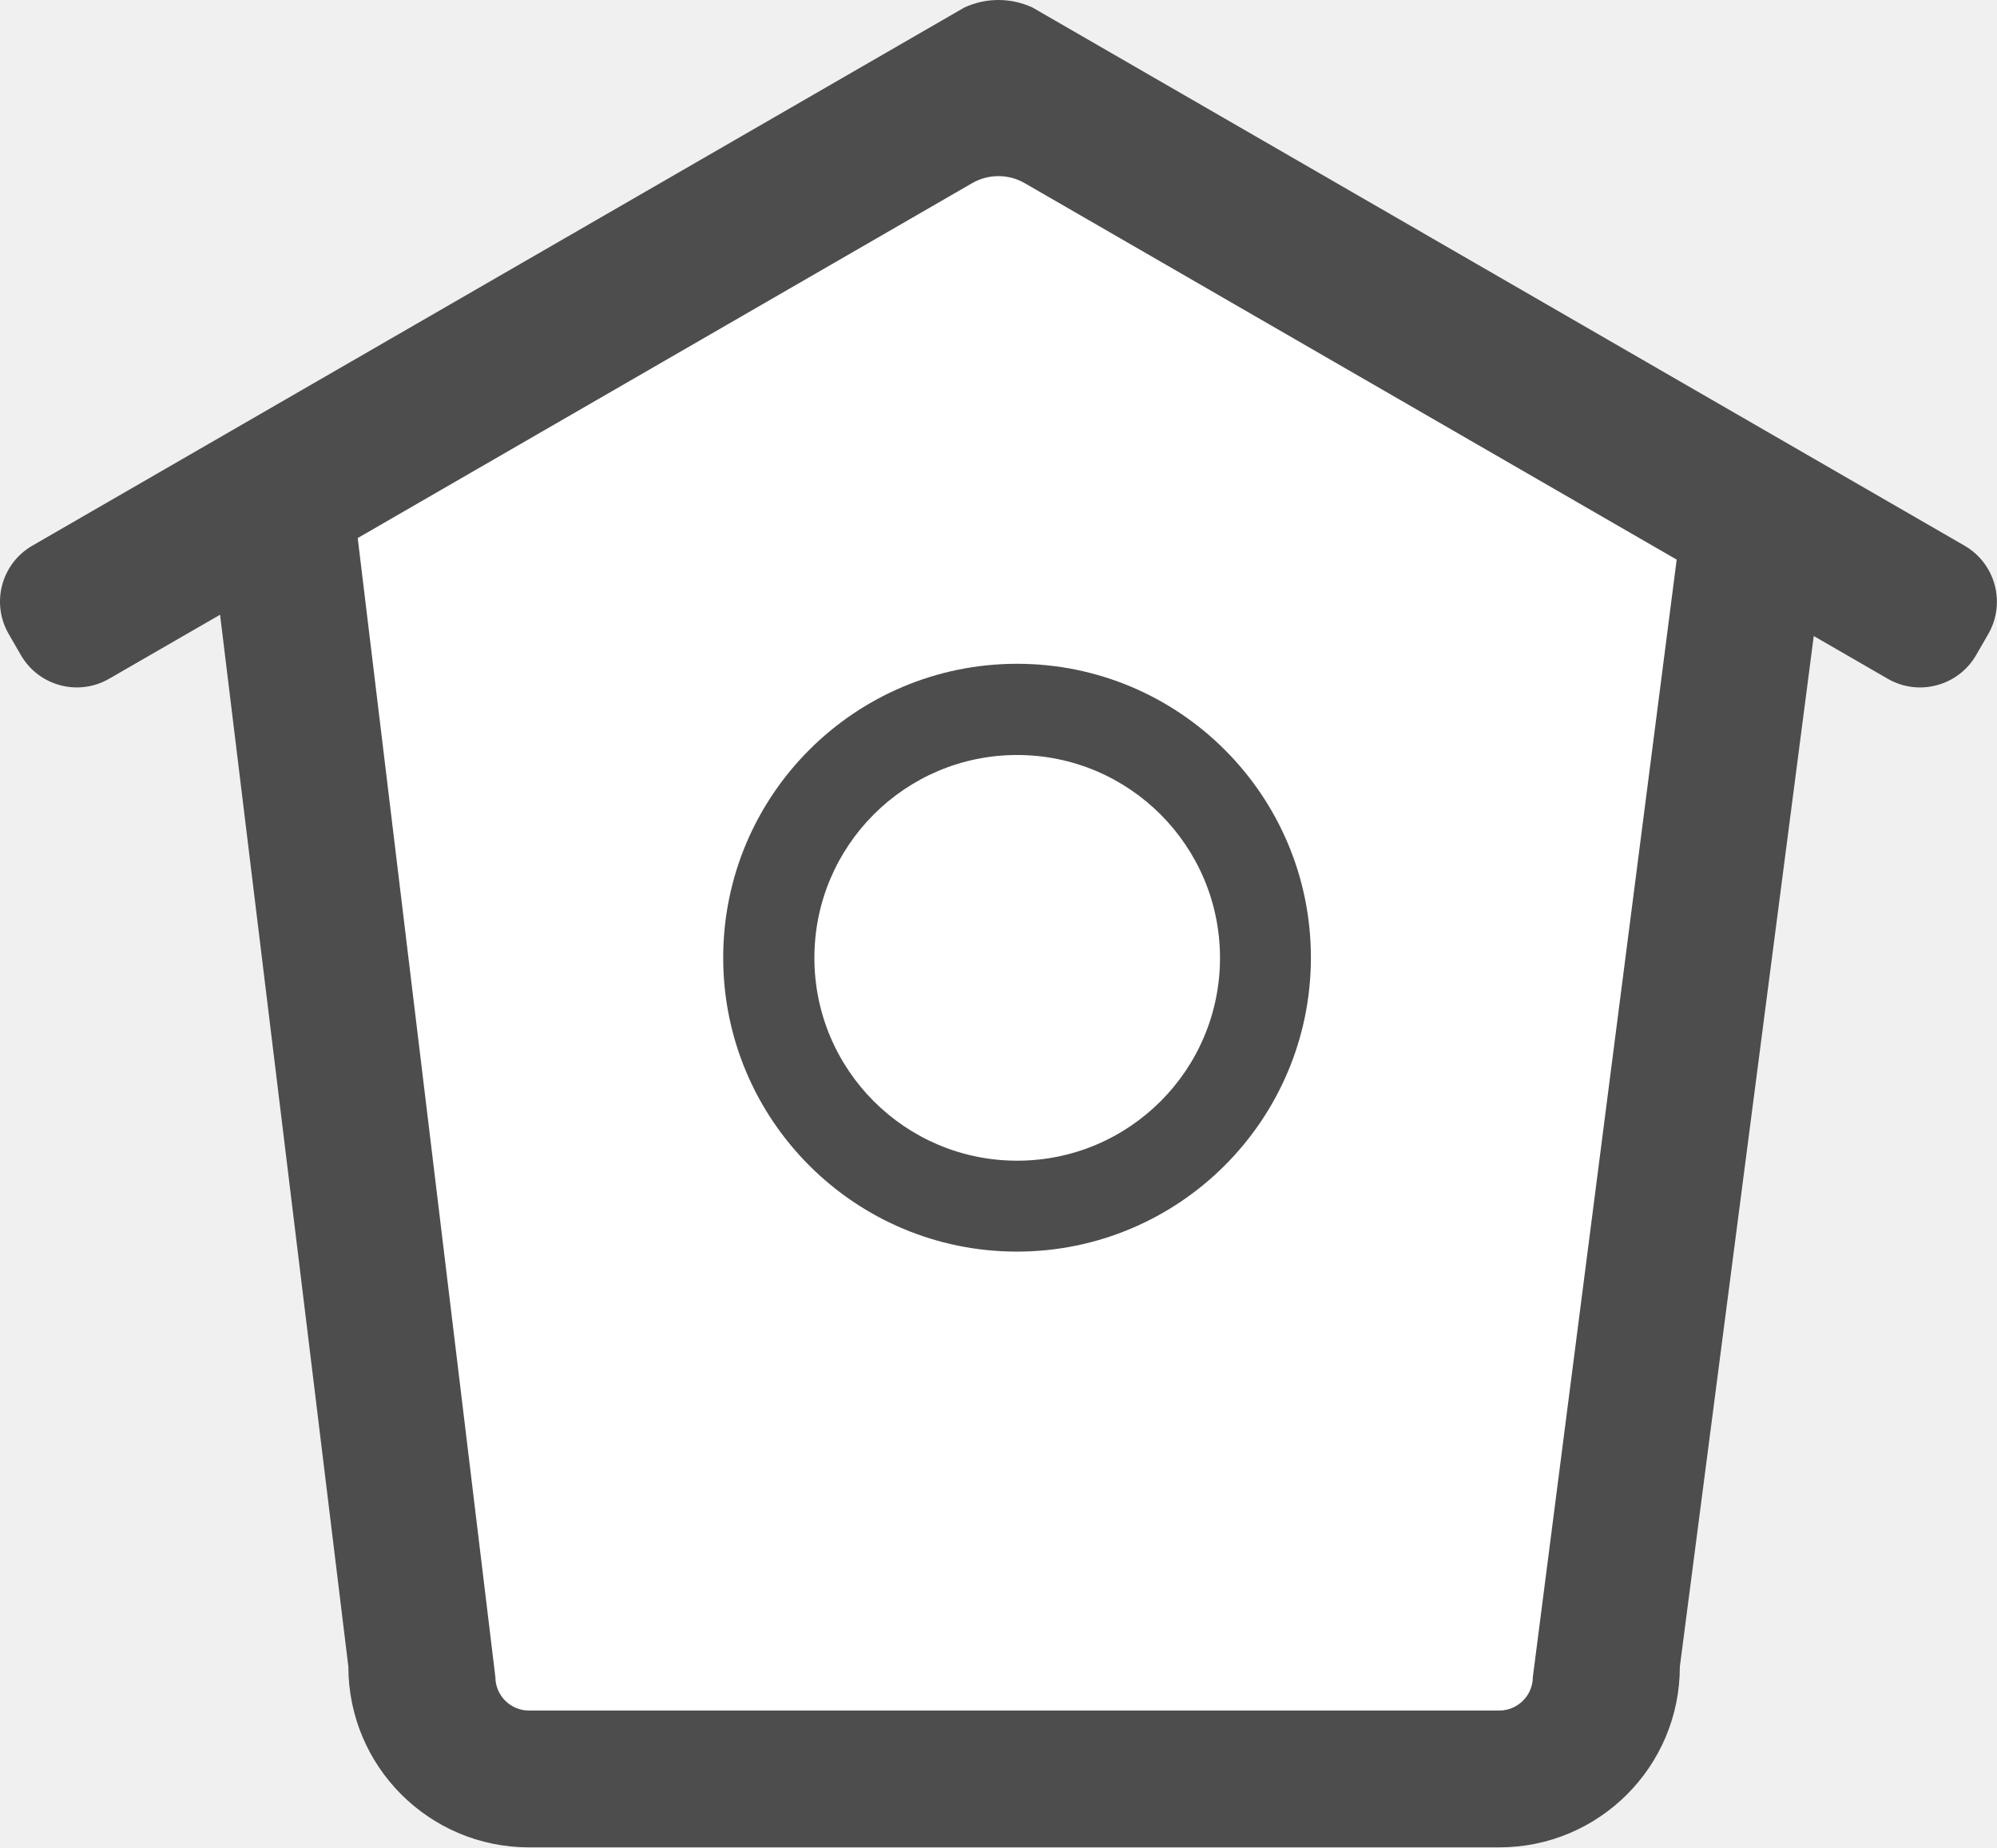
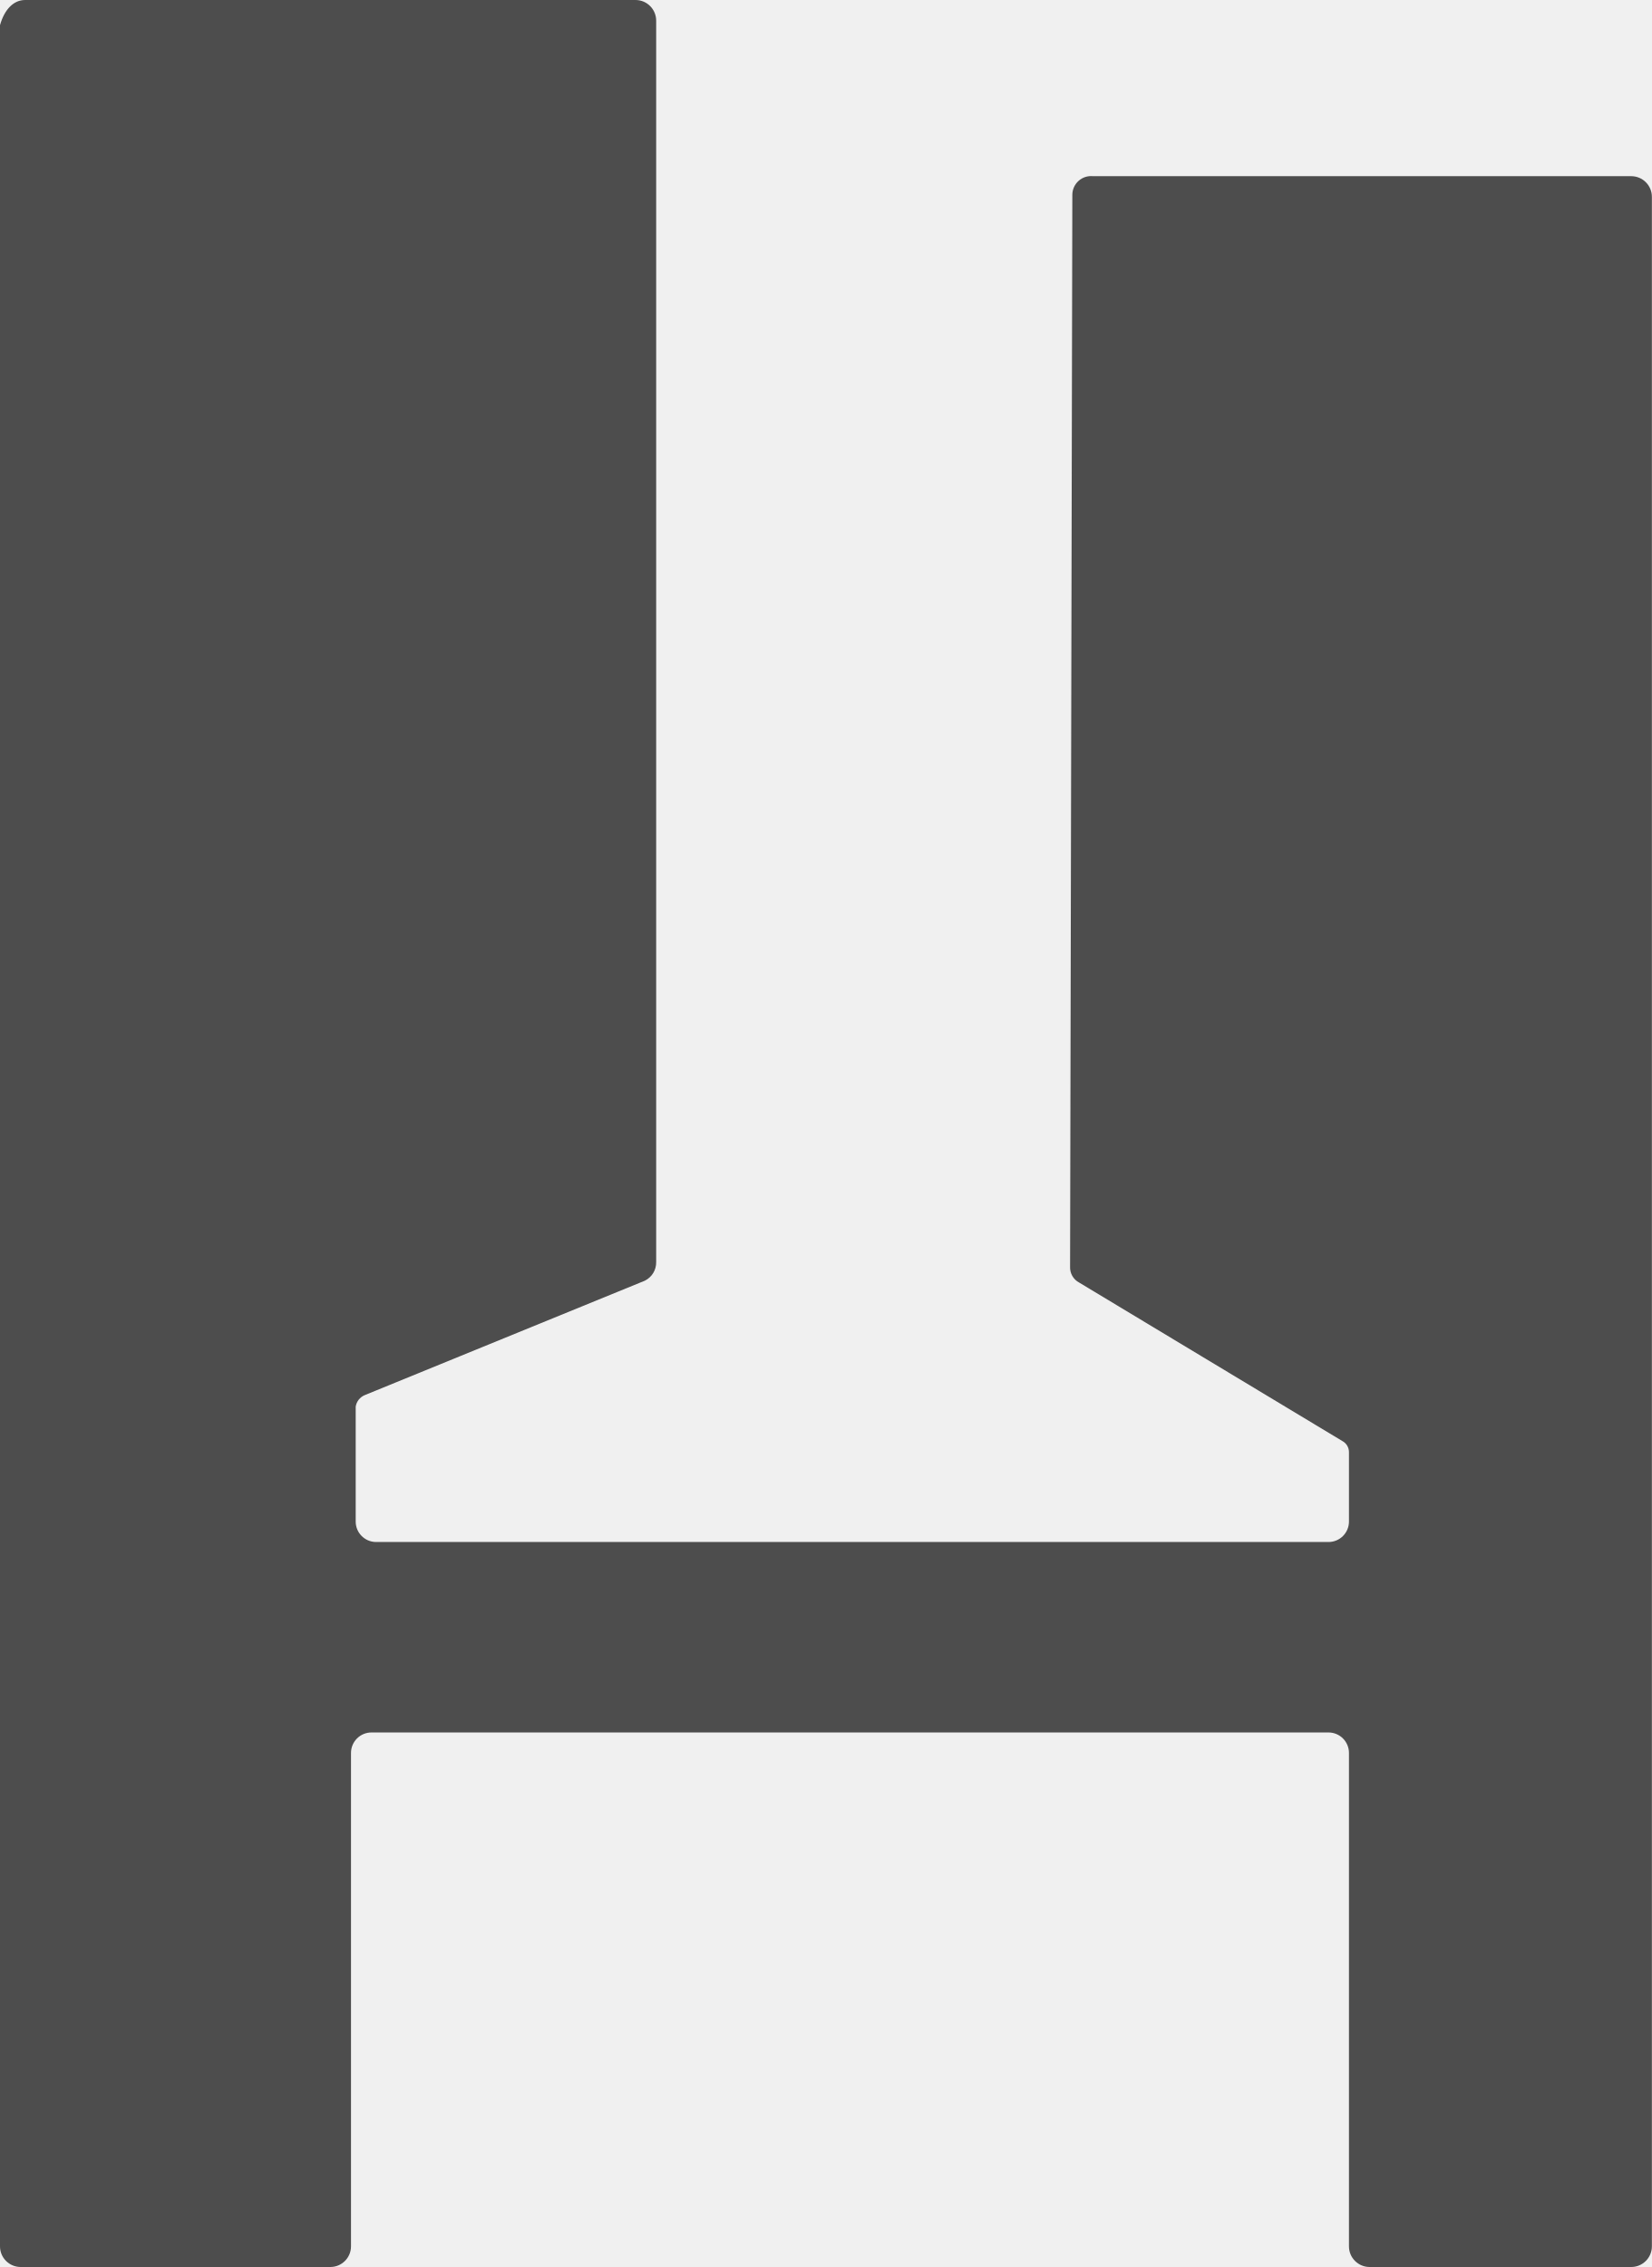
- <svg xmlns="http://www.w3.org/2000/svg" viewBox="0 0 138.84 128.41">
+ <svg xmlns="http://www.w3.org/2000/svg" viewBox="0 0 87.96 120.7">
  <g id="Calque_2" data-name="Calque 2">
-     <g id="Home_actif">
-       <path d="M131.26,47.19a4.5,4.5,0,0,0,6.12-1.64l.86-1.49a4.5,4.5,0,0,0-1.64-6.12L71.78.52a5.64,5.64,0,0,0-4.73,0L2.23,37.94A4.49,4.49,0,0,0,.6,44.06l.86,1.49a4.49,4.49,0,0,0,6.11,1.64l7.73-4.46,8.92,73.12a12.56,12.56,0,0,0,12.56,12.56h67.46a12.55,12.55,0,0,0,12.55-12.56l9.31-71.64Z" style="fill:#4d4d4d" />
-       <path d="M106.57,116.57a2.34,2.34,0,0,1-2.33,2.33H36.78a2.34,2.34,0,0,1-2.34-2.33L24.87,37.4,67.59,12.73a3.66,3.66,0,0,1,3.65,0L116.57,38.9Z" style="fill:#fff" />
-       <path d="M70.72,87A20.43,20.43,0,1,1,91.14,66.58,20.45,20.45,0,0,1,70.72,87Zm0-34.52a14.1,14.1,0,1,0,14.1,14.1A14.11,14.11,0,0,0,70.72,52.48Z" style="fill:#4d4d4d" />
+     <g id="Homme_Actif">
+       <path d="M1.34,0h32.5a1.1,1.1,0,0,1,1.1,1.1V67.19a1.08,1.08,0,0,1-.61,1L19.42,74.28a.8.8,0,0,0-.48.61V81A1.09,1.09,0,0,0,20,82.1H70.73a1.09,1.09,0,0,0,1.1-1.1V77.33a.67.67,0,0,0-.36-.61l-14-8.43a.91.91,0,0,1-.49-.85l.12-57.06a1,1,0,0,1,1.1-1H86.86a1.1,1.1,0,0,1,1.1,1.1V119.6a1.1,1.1,0,0,1-1.1,1.1H72.93a1.1,1.1,0,0,1-1.1-1.1V93.33a1.09,1.09,0,0,0-1.1-1.09H19.79a1.09,1.09,0,0,0-1.1,1.09V119.6a1.1,1.1,0,0,1-1.1,1.1H1.1A1.1,1.1,0,0,1,0,119.6V1.34C.24.49.73,0,1.34,0Z" style="fill:#4d4d4d" />
    </g>
  </g>
</svg>
